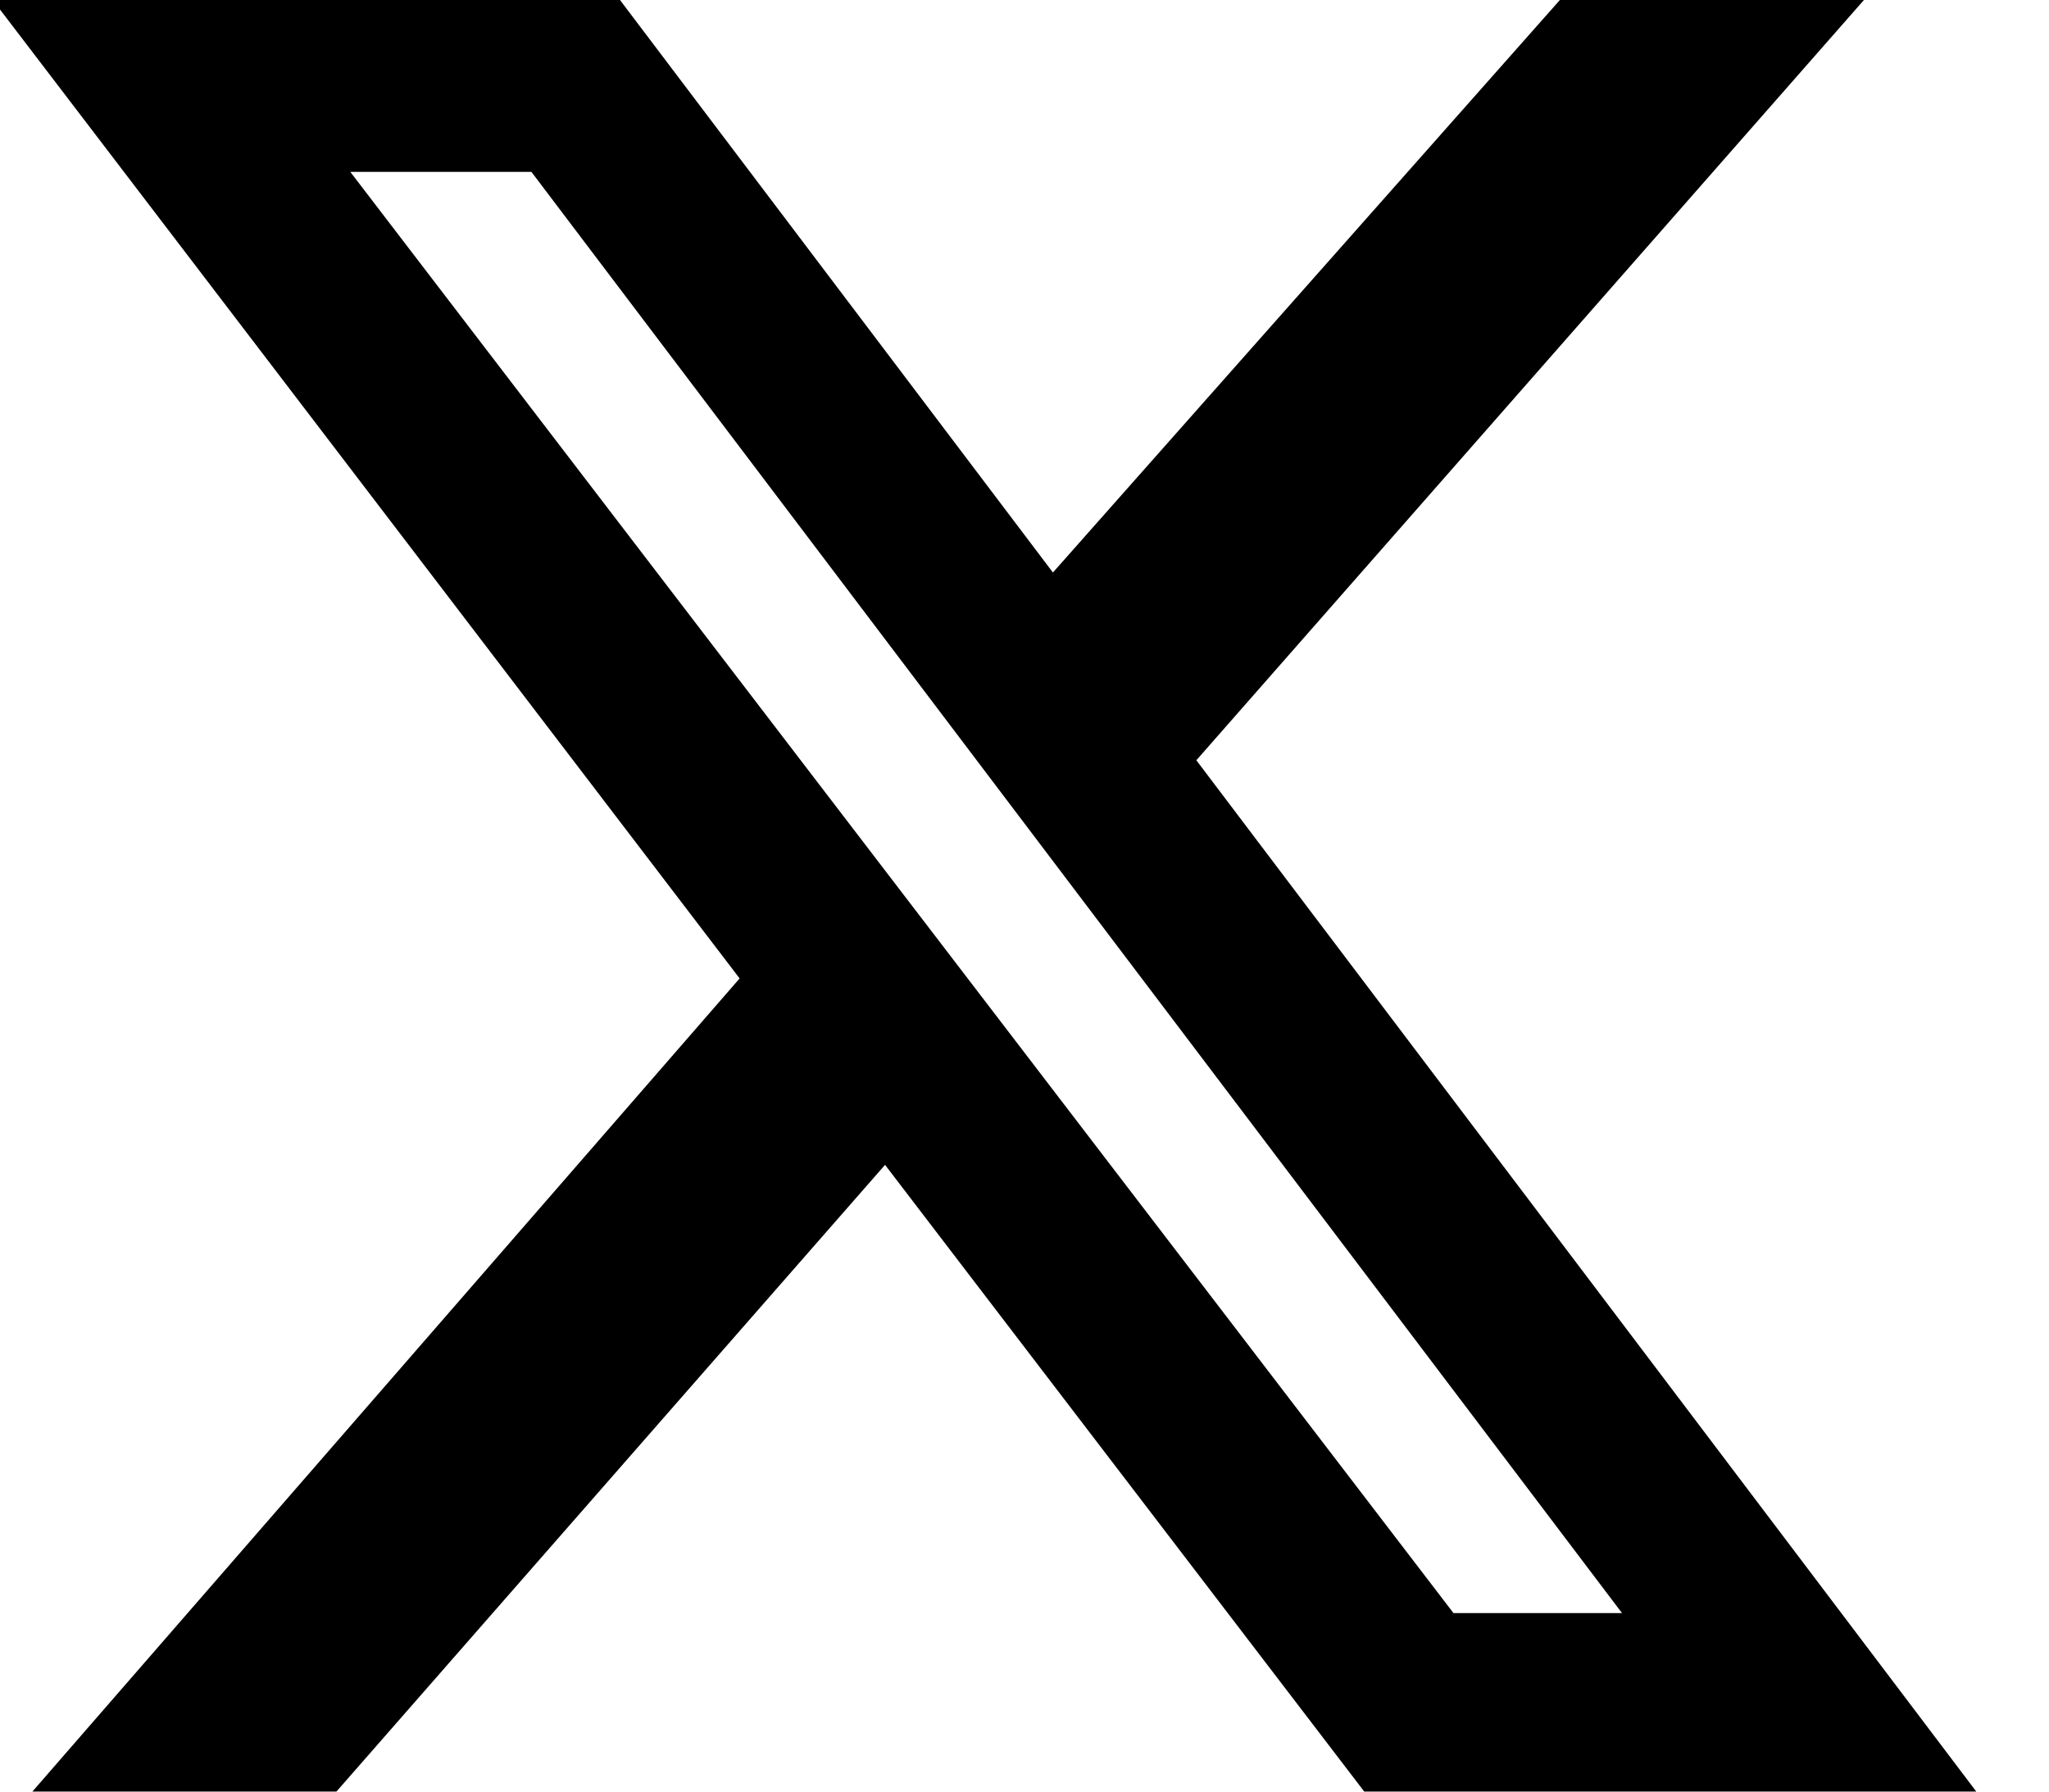
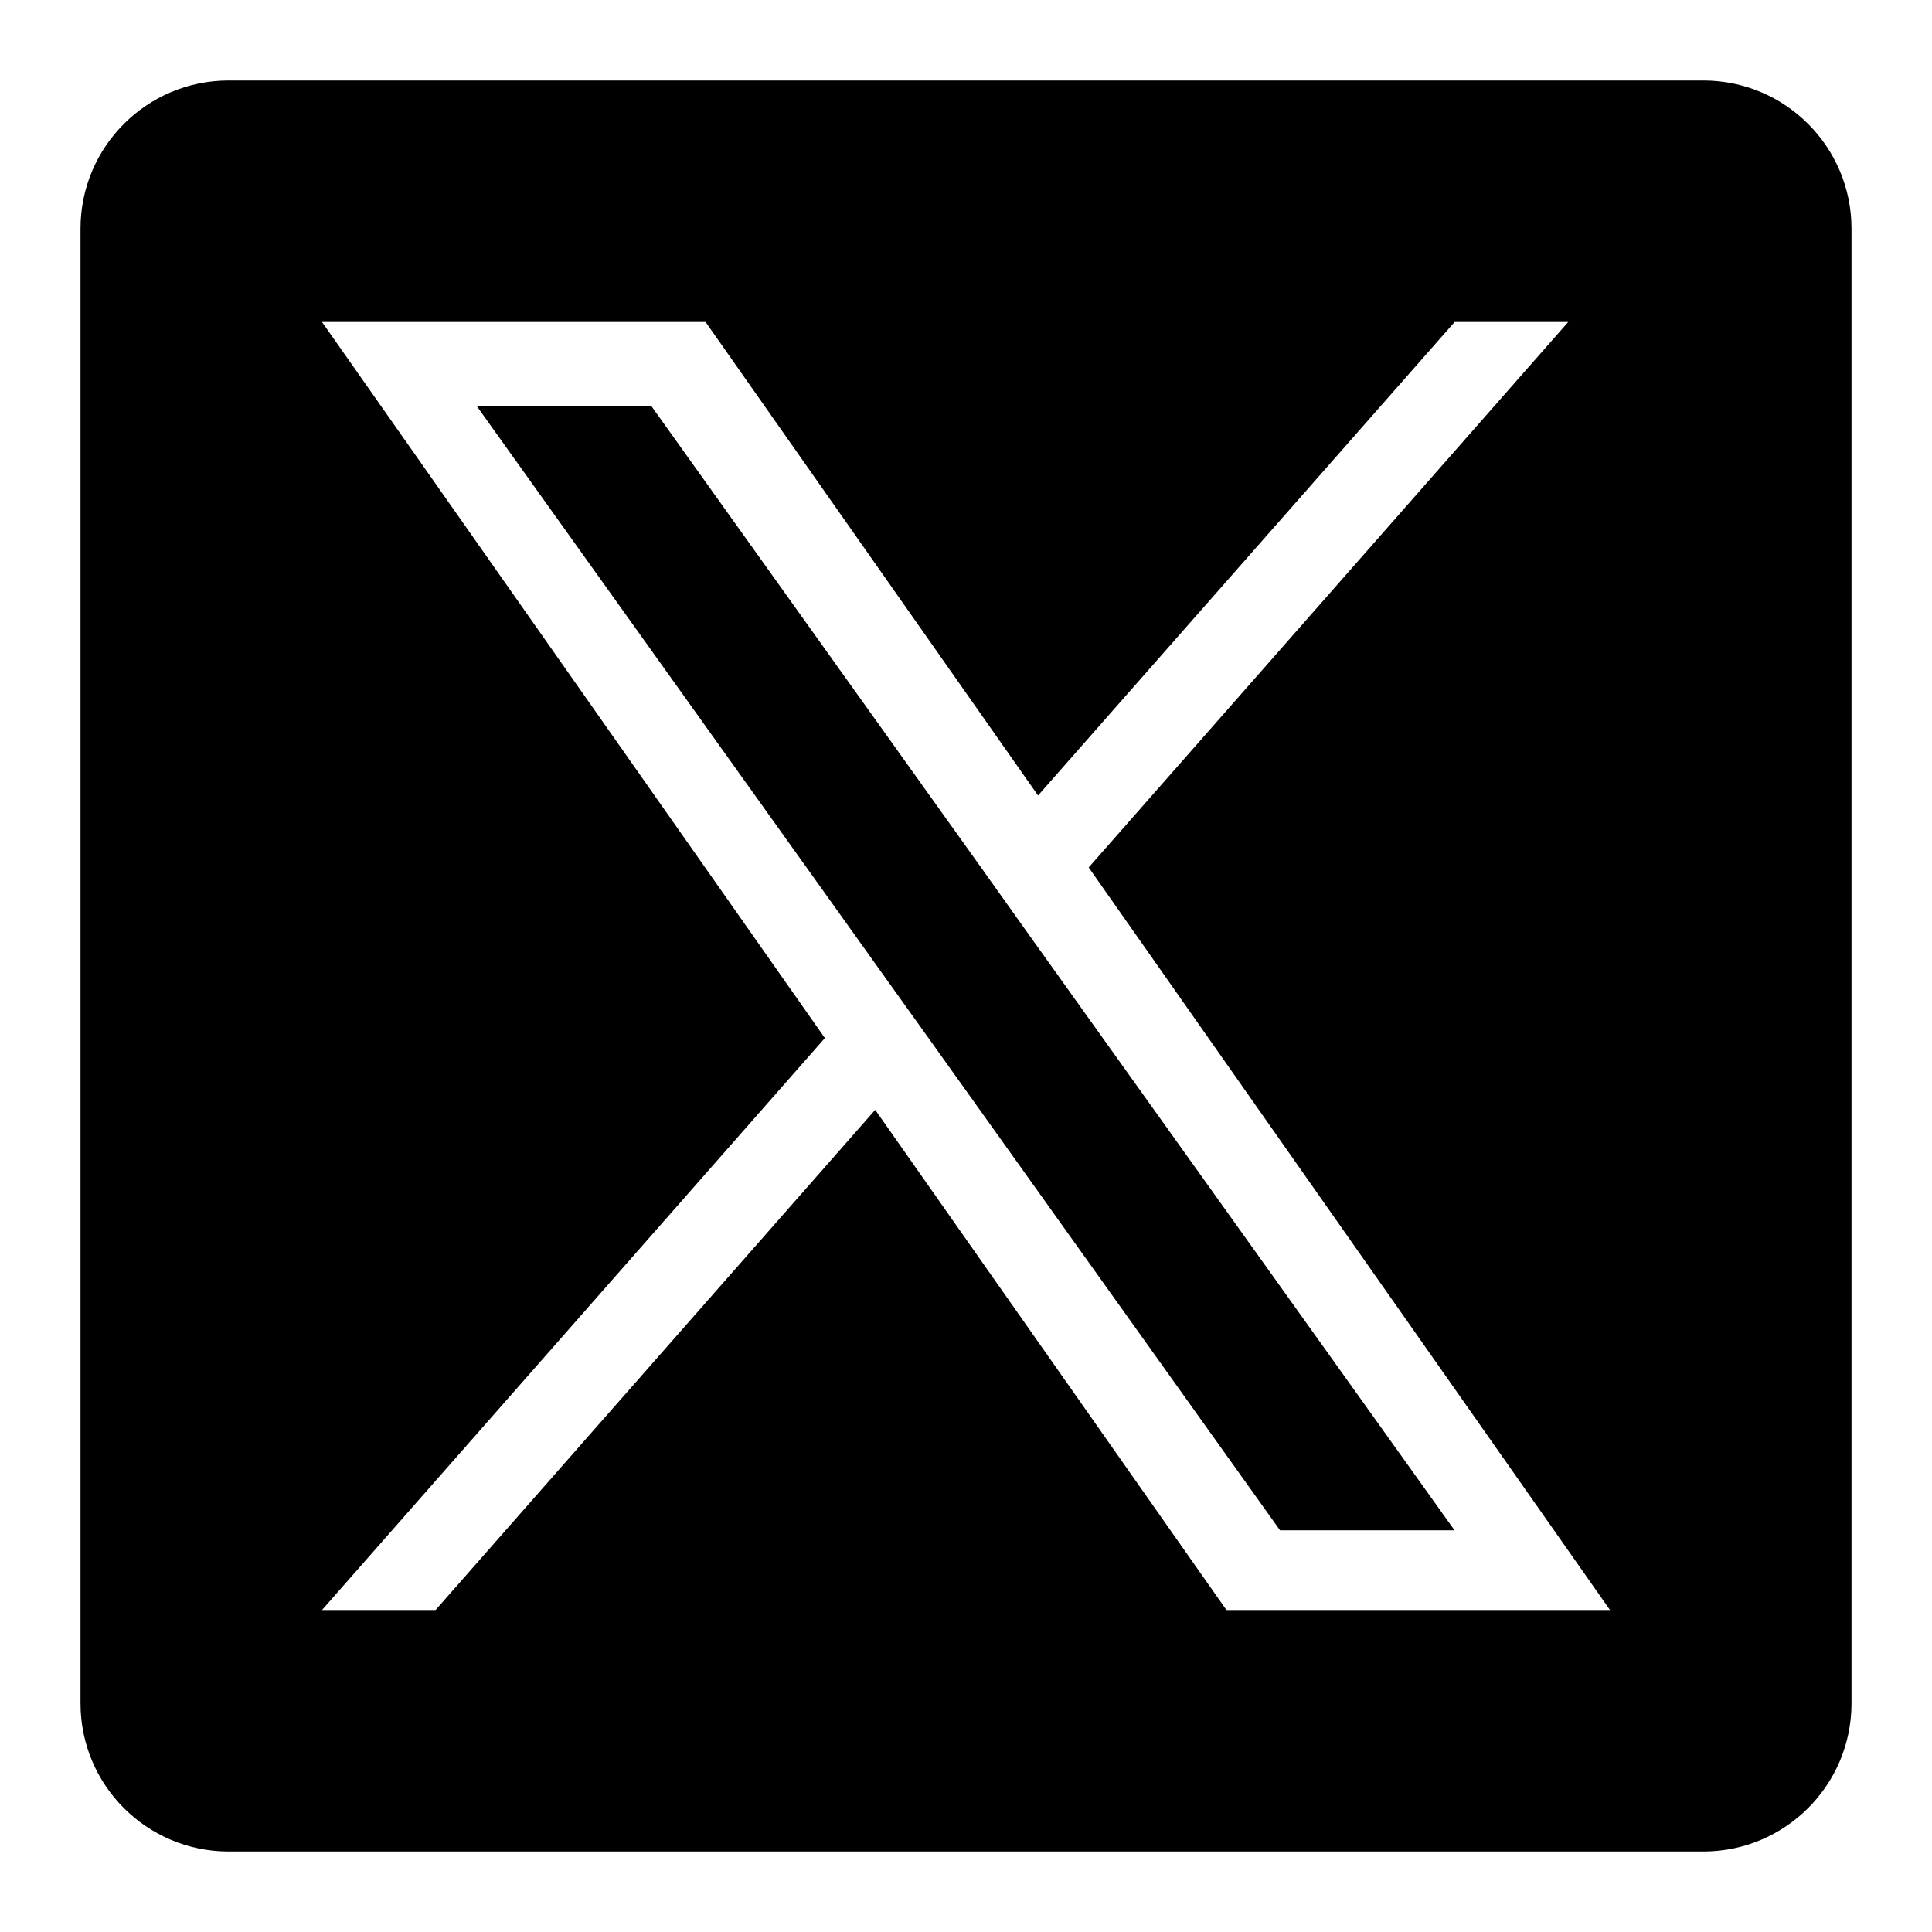
- <svg xmlns="http://www.w3.org/2000/svg" width="310" height="271">
-   <path d="m236 0h46l-101 115 118 156h-92.6l-72.5-94.8-83 94.8h-46l107-123-113-148h94.9l65.5 86.6zm-16.1 244h25.5l-165-218h-27.4z" />
+ <svg xmlns="http://www.w3.org/2000/svg" version="1.1" id="Layer_1" width="24px" height="24px" viewBox="0 0 24 24" style="enable-background:new 0 0 24 24;" xml:space="preserve">
+   <g>
+     <polygon points="12.154,10.73 8.089,5.041 5.92,5.041 10.956,12.087 11.59,12.973    15.901,19.01 18.069,19.01 12.785,11.616  " />
+     <path d="M21.16,1H2.84C1.824,1,1,1.824,1,2.84v18.32C1,22.176,1.824,23,2.84,23h18.32   C22.176,23,23,22.176,23,21.16V2.84C23,1.824,22.176,1,21.16,1z M15.235,20l-4.363-6.213   L5.411,20H4l6.247-7.105L4,4h4.765l4.13,5.882L18.07,4h1.411l-5.957,6.776L20,20H15.235z" />
+   </g>
</svg>
